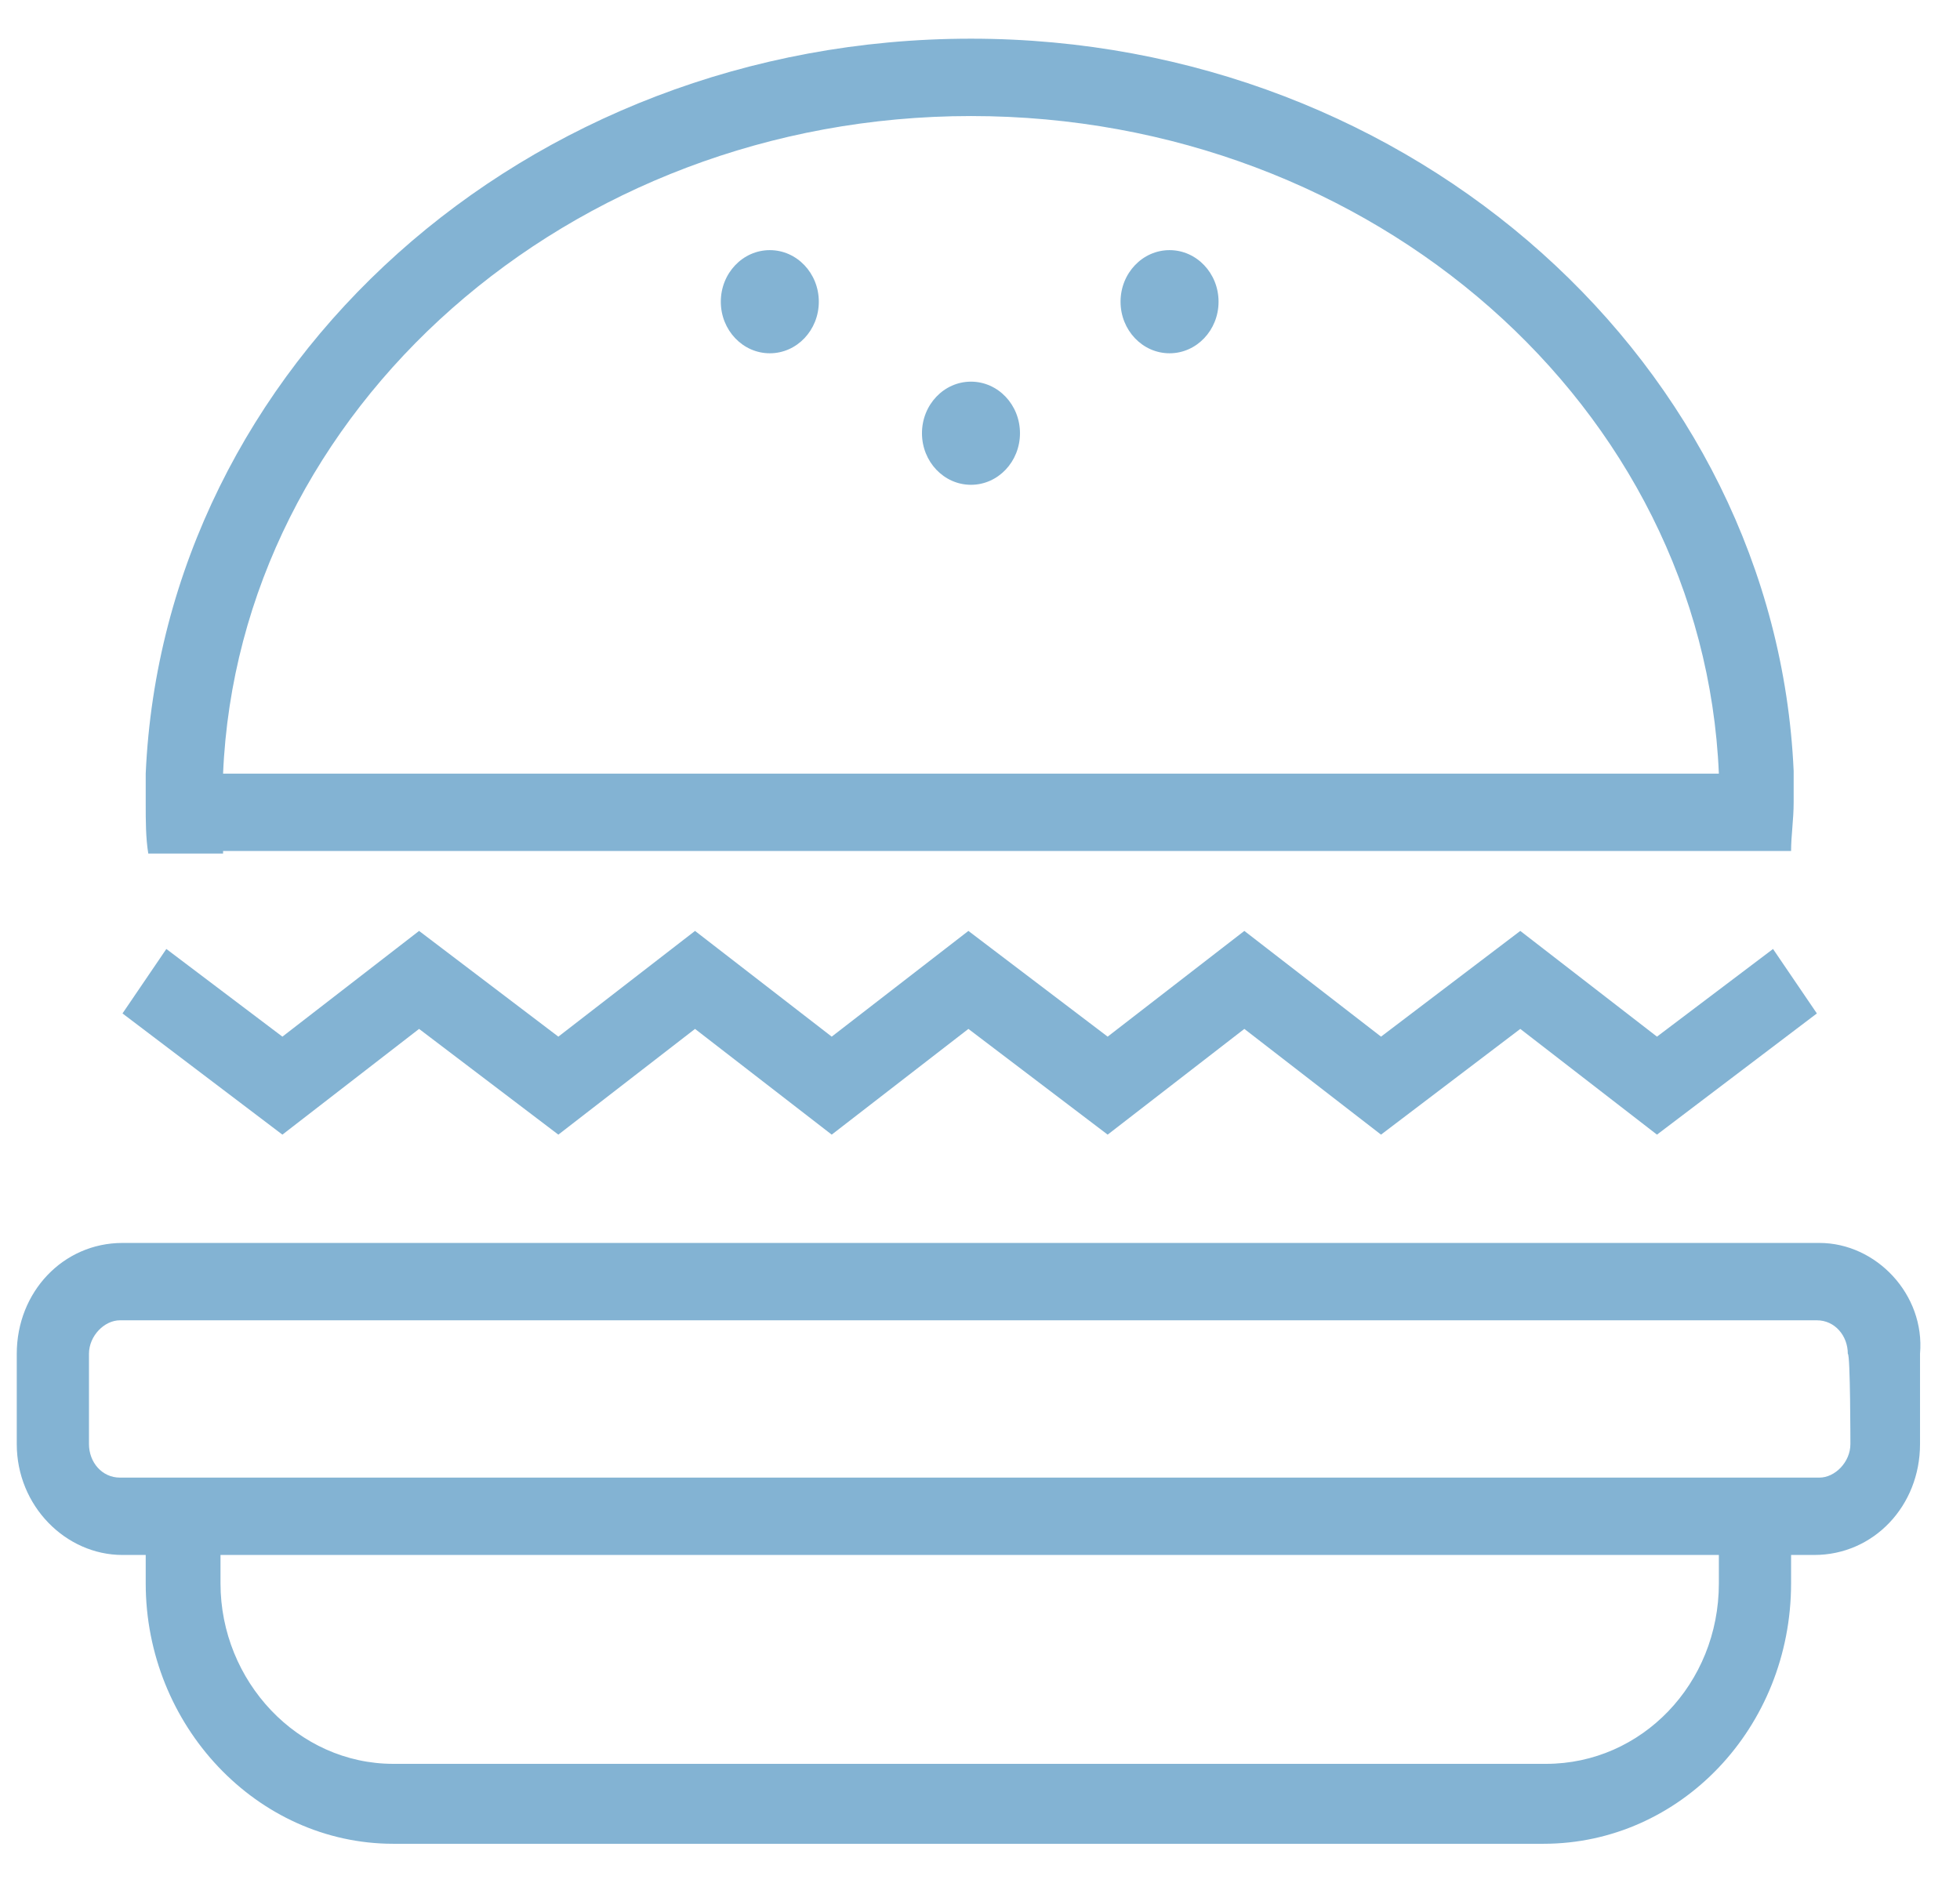
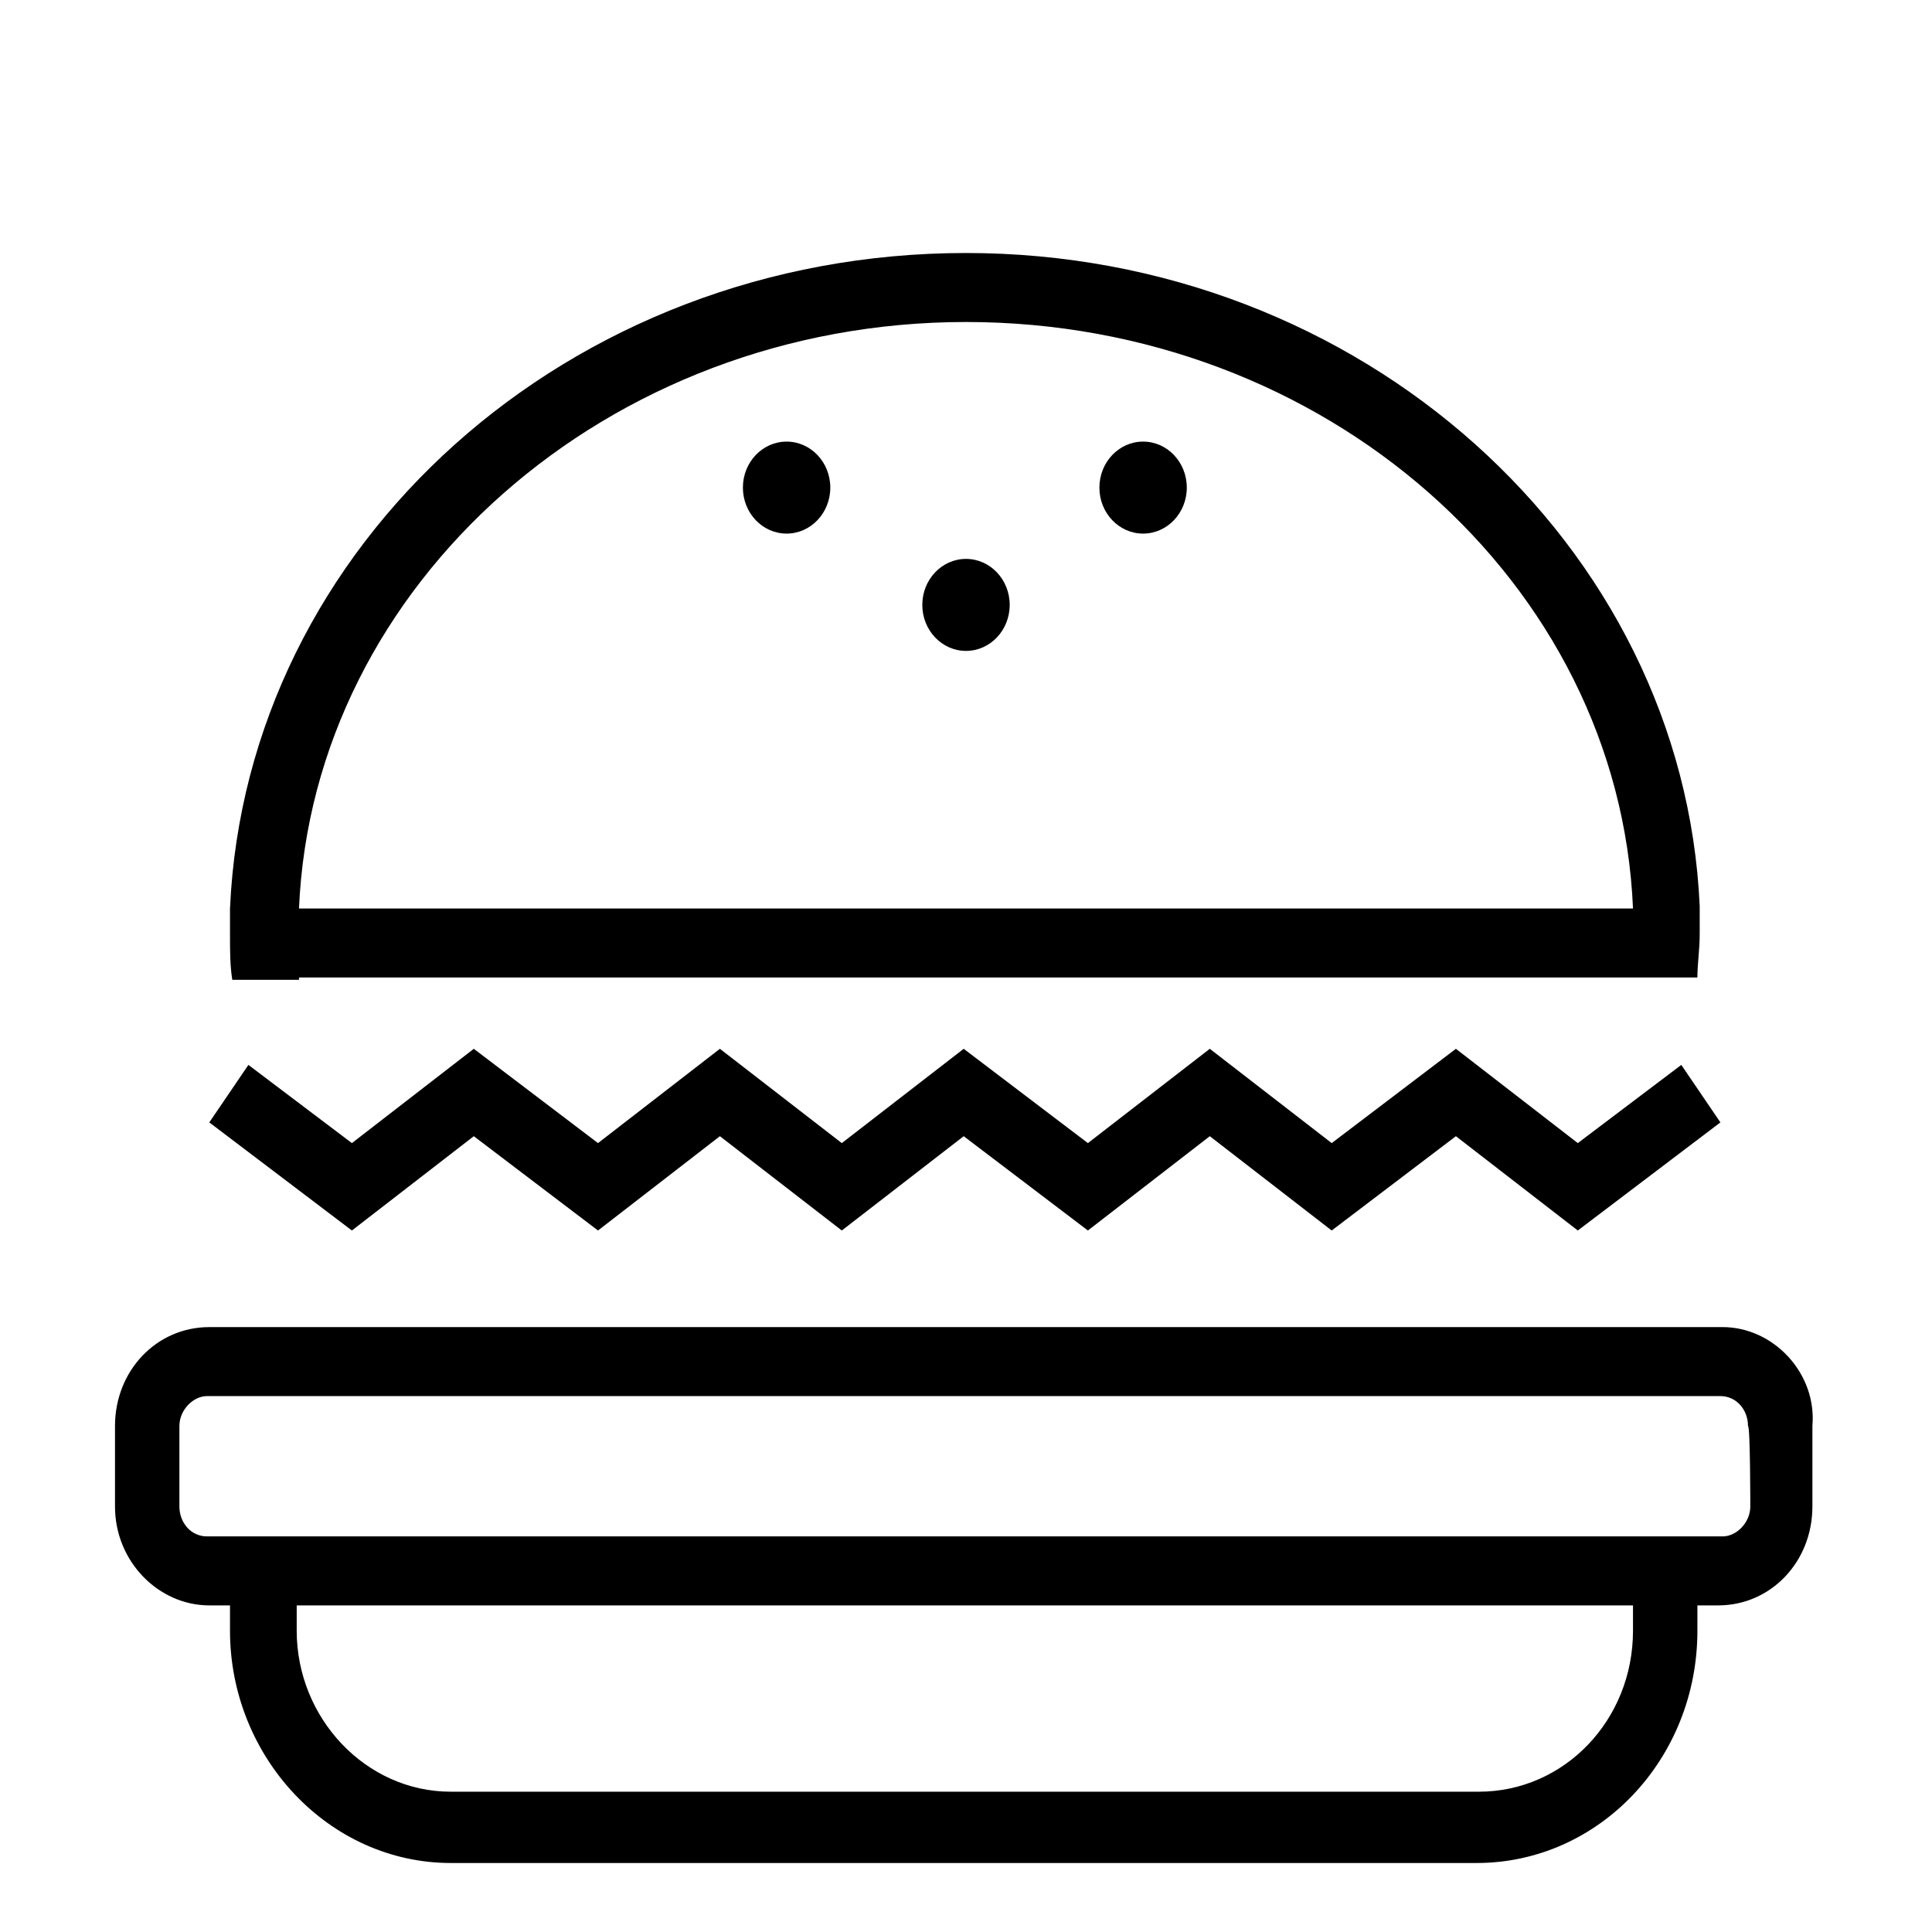
- <svg xmlns="http://www.w3.org/2000/svg" width="76" height="73" viewBox="0 0 76 73" fill="none">
-   <path d="M70.55 48.2H4.75C2.45 48.2 0.65 50.1 0.65 52.5V56C0.65 58.4 2.55 60.3 4.75 60.3H5.65V61.4C5.65 66.9 9.95 71.5 15.25 71.5H59.85C65.15 71.5 69.45 67 69.45 61.4V60.3H70.35C72.65 60.3 74.45 58.4 74.45 56V52.5C74.65 50.2 72.75 48.2 70.55 48.2ZM66.65 61.4C66.65 65.3 63.65 68.4 59.95 68.4H15.25C11.55 68.4 8.55 65.2 8.55 61.4V60.3H66.65V61.4ZM71.75 56C71.75 56.7 71.15 57.3 70.55 57.3H4.65C3.95 57.3 3.45 56.7 3.45 56V52.5C3.45 51.8 4.05 51.2 4.65 51.2H70.45C71.15 51.2 71.65 51.8 71.65 52.5C71.75 52.5 71.75 56 71.75 56Z" fill="#83B3D3" />
-   <path d="M16.25 39.9L21.65 44L26.95 39.9L32.25 44L37.55 39.9L42.95 44L48.25 39.9L53.55 44L58.95 39.9L64.25 44L70.45 39.3L68.75 36.8L64.25 40.2L58.95 36.1L53.55 40.2L48.25 36.1L42.95 40.2L37.55 36.1L32.25 40.2L26.95 36.1L21.65 40.2L16.25 36.1L10.95 40.2L6.45 36.8L4.75 39.3L10.95 44L16.25 39.9Z" fill="#83B3D3" />
-   <path d="M8.65 33H69.45C69.45 32.4 69.55 31.8 69.55 31.1C69.55 30.7 69.55 30.3 69.55 29.9C68.85 14.2 54.85 1.5 37.65 1.5C20.35 1.5 6.35 14.2 5.65 30C5.65 30.4 5.65 30.8 5.65 31.2C5.65 31.8 5.65 32.5 5.75 33.1H8.65V33ZM37.65 4.5C53.25 4.5 66.05 15.8 66.65 30H8.65C9.25 15.9 22.05 4.5 37.65 4.5Z" fill="#83B3D3" />
-   <path d="M37.65 18.8C38.699 18.8 39.55 17.905 39.55 16.8C39.55 15.695 38.699 14.8 37.65 14.8C36.601 14.8 35.75 15.695 35.75 16.8C35.75 17.905 36.601 18.8 37.65 18.8Z" fill="#83B3D3" />
-   <path d="M29.85 13.7C30.899 13.7 31.75 12.805 31.75 11.7C31.75 10.595 30.899 9.7 29.85 9.7C28.801 9.7 27.95 10.595 27.95 11.7C27.95 12.805 28.801 13.7 29.85 13.7Z" fill="#83B3D3" />
-   <path d="M45.35 13.7C46.399 13.7 47.25 12.805 47.25 11.7C47.25 10.595 46.399 9.7 45.35 9.7C44.301 9.7 43.45 10.595 43.45 11.7C43.45 12.805 44.301 13.7 45.35 13.7Z" fill="#83B3D3" />
+ <svg xmlns="http://www.w3.org/2000/svg" width="84" height="84" viewBox="0 0 84 84" fill="none">
+   <path d="M74.9 57.7H64.3H19.6H9.1C6.8 57.7 5 59.6 5 62V65.5C5 67.9 6.9 69.8 9.1 69.8H10V70.9C10 76.4 14.3 81 19.6 81H64.2C69.5 81 73.8 76.5 73.8 70.9V69.8H74.7C77 69.8 78.8 67.9 78.8 65.5V62C79 59.7 77.1 57.7 74.9 57.7ZM71 70.9C71 74.8 68 77.9 64.3 77.9H19.6C15.9 77.9 12.9 74.7 12.9 70.9V69.8H71V70.9ZM76.1 65.5C76.1 66.2 75.5 66.8 74.9 66.8H73.9H71H13H10H9C8.3 66.8 7.8 66.2 7.8 65.5V62C7.8 61.3 8.4 60.7 9 60.7H12.7H19.6H64.2H71.1H74.8C75.5 60.7 76 61.3 76 62C76.1 62 76.1 65.5 76.1 65.5Z" fill="black" />
+   <path d="M20.6 49.4L26 53.5L31.3 49.4L36.6 53.5L41.9 49.4L47.3 53.5L52.6 49.4L57.9 53.5L63.3 49.4L68.6 53.5L74.8 48.8L73.1 46.3L68.6 49.7L63.3 45.6L57.9 49.7L52.6 45.6L47.3 49.7L41.9 45.6L36.6 49.7L31.3 45.6L26 49.7L20.6 45.6L15.3 49.7L10.8 46.3L9.1 48.8L15.3 53.5L20.6 49.4Z" fill="black" />
+   <path d="M13 42.5H70.9H73.8C73.8 41.9 73.9 41.3 73.9 40.6C73.9 40.2 73.9 39.8 73.9 39.4C73.2 23.7 59.2 11 42 11C24.7 11 10.7 23.7 10 39.5C10 39.9 10 40.3 10 40.7C10 41.3 10 42 10.1 42.6H13V42.5ZM42 14C57.6 14 70.4 25.3 71 39.5H13C13.6 25.4 26.4 14 42 14Z" fill="black" />
+   <path d="M42 28.3C43.049 28.3 43.9 27.405 43.9 26.3C43.9 25.195 43.049 24.3 42 24.3C40.951 24.3 40.1 25.195 40.1 26.3C40.1 27.405 40.951 28.3 42 28.3Z" fill="black" />
+   <path d="M34.2 23.2C35.249 23.2 36.1 22.305 36.1 21.2C36.1 20.095 35.249 19.2 34.2 19.2C33.151 19.2 32.3 20.095 32.3 21.2C32.3 22.305 33.151 23.2 34.2 23.2Z" fill="black" />
+   <path d="M49.7 23.2C50.749 23.2 51.6 22.305 51.6 21.2C51.6 20.095 50.749 19.2 49.7 19.2C48.651 19.2 47.8 20.095 47.8 21.2C47.8 22.305 48.651 23.2 49.7 23.2Z" fill="black" />
</svg>
